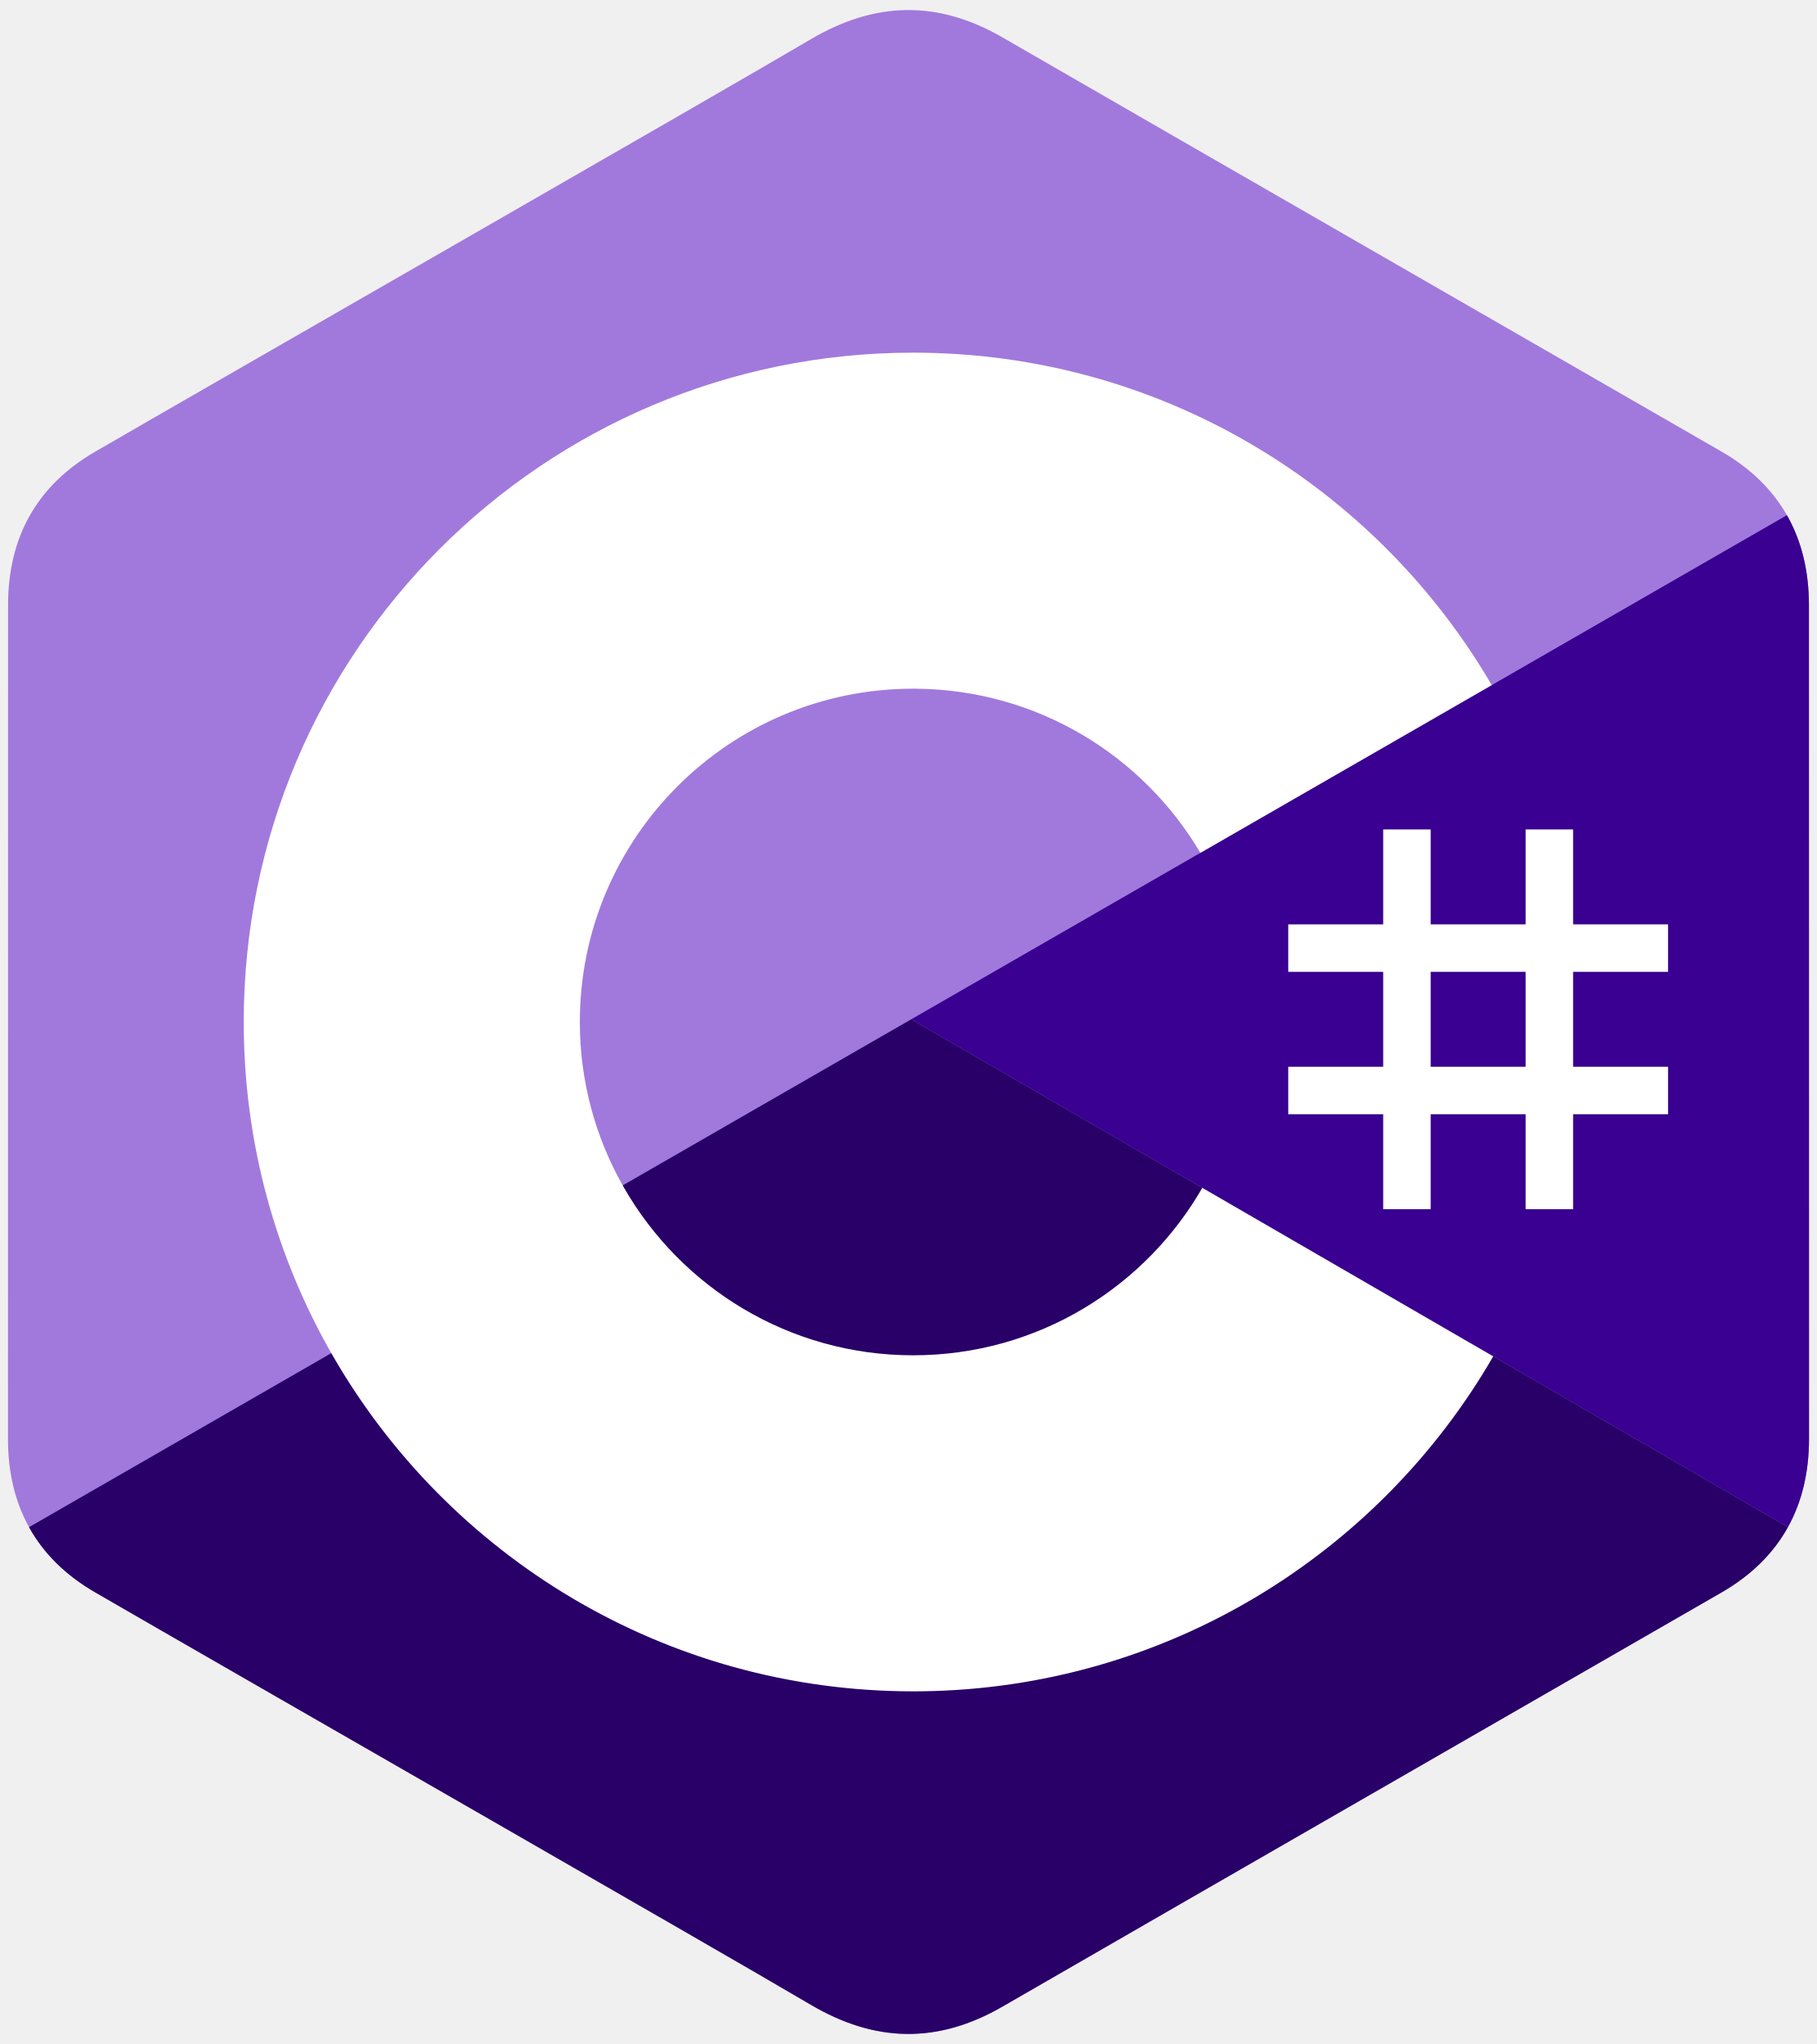
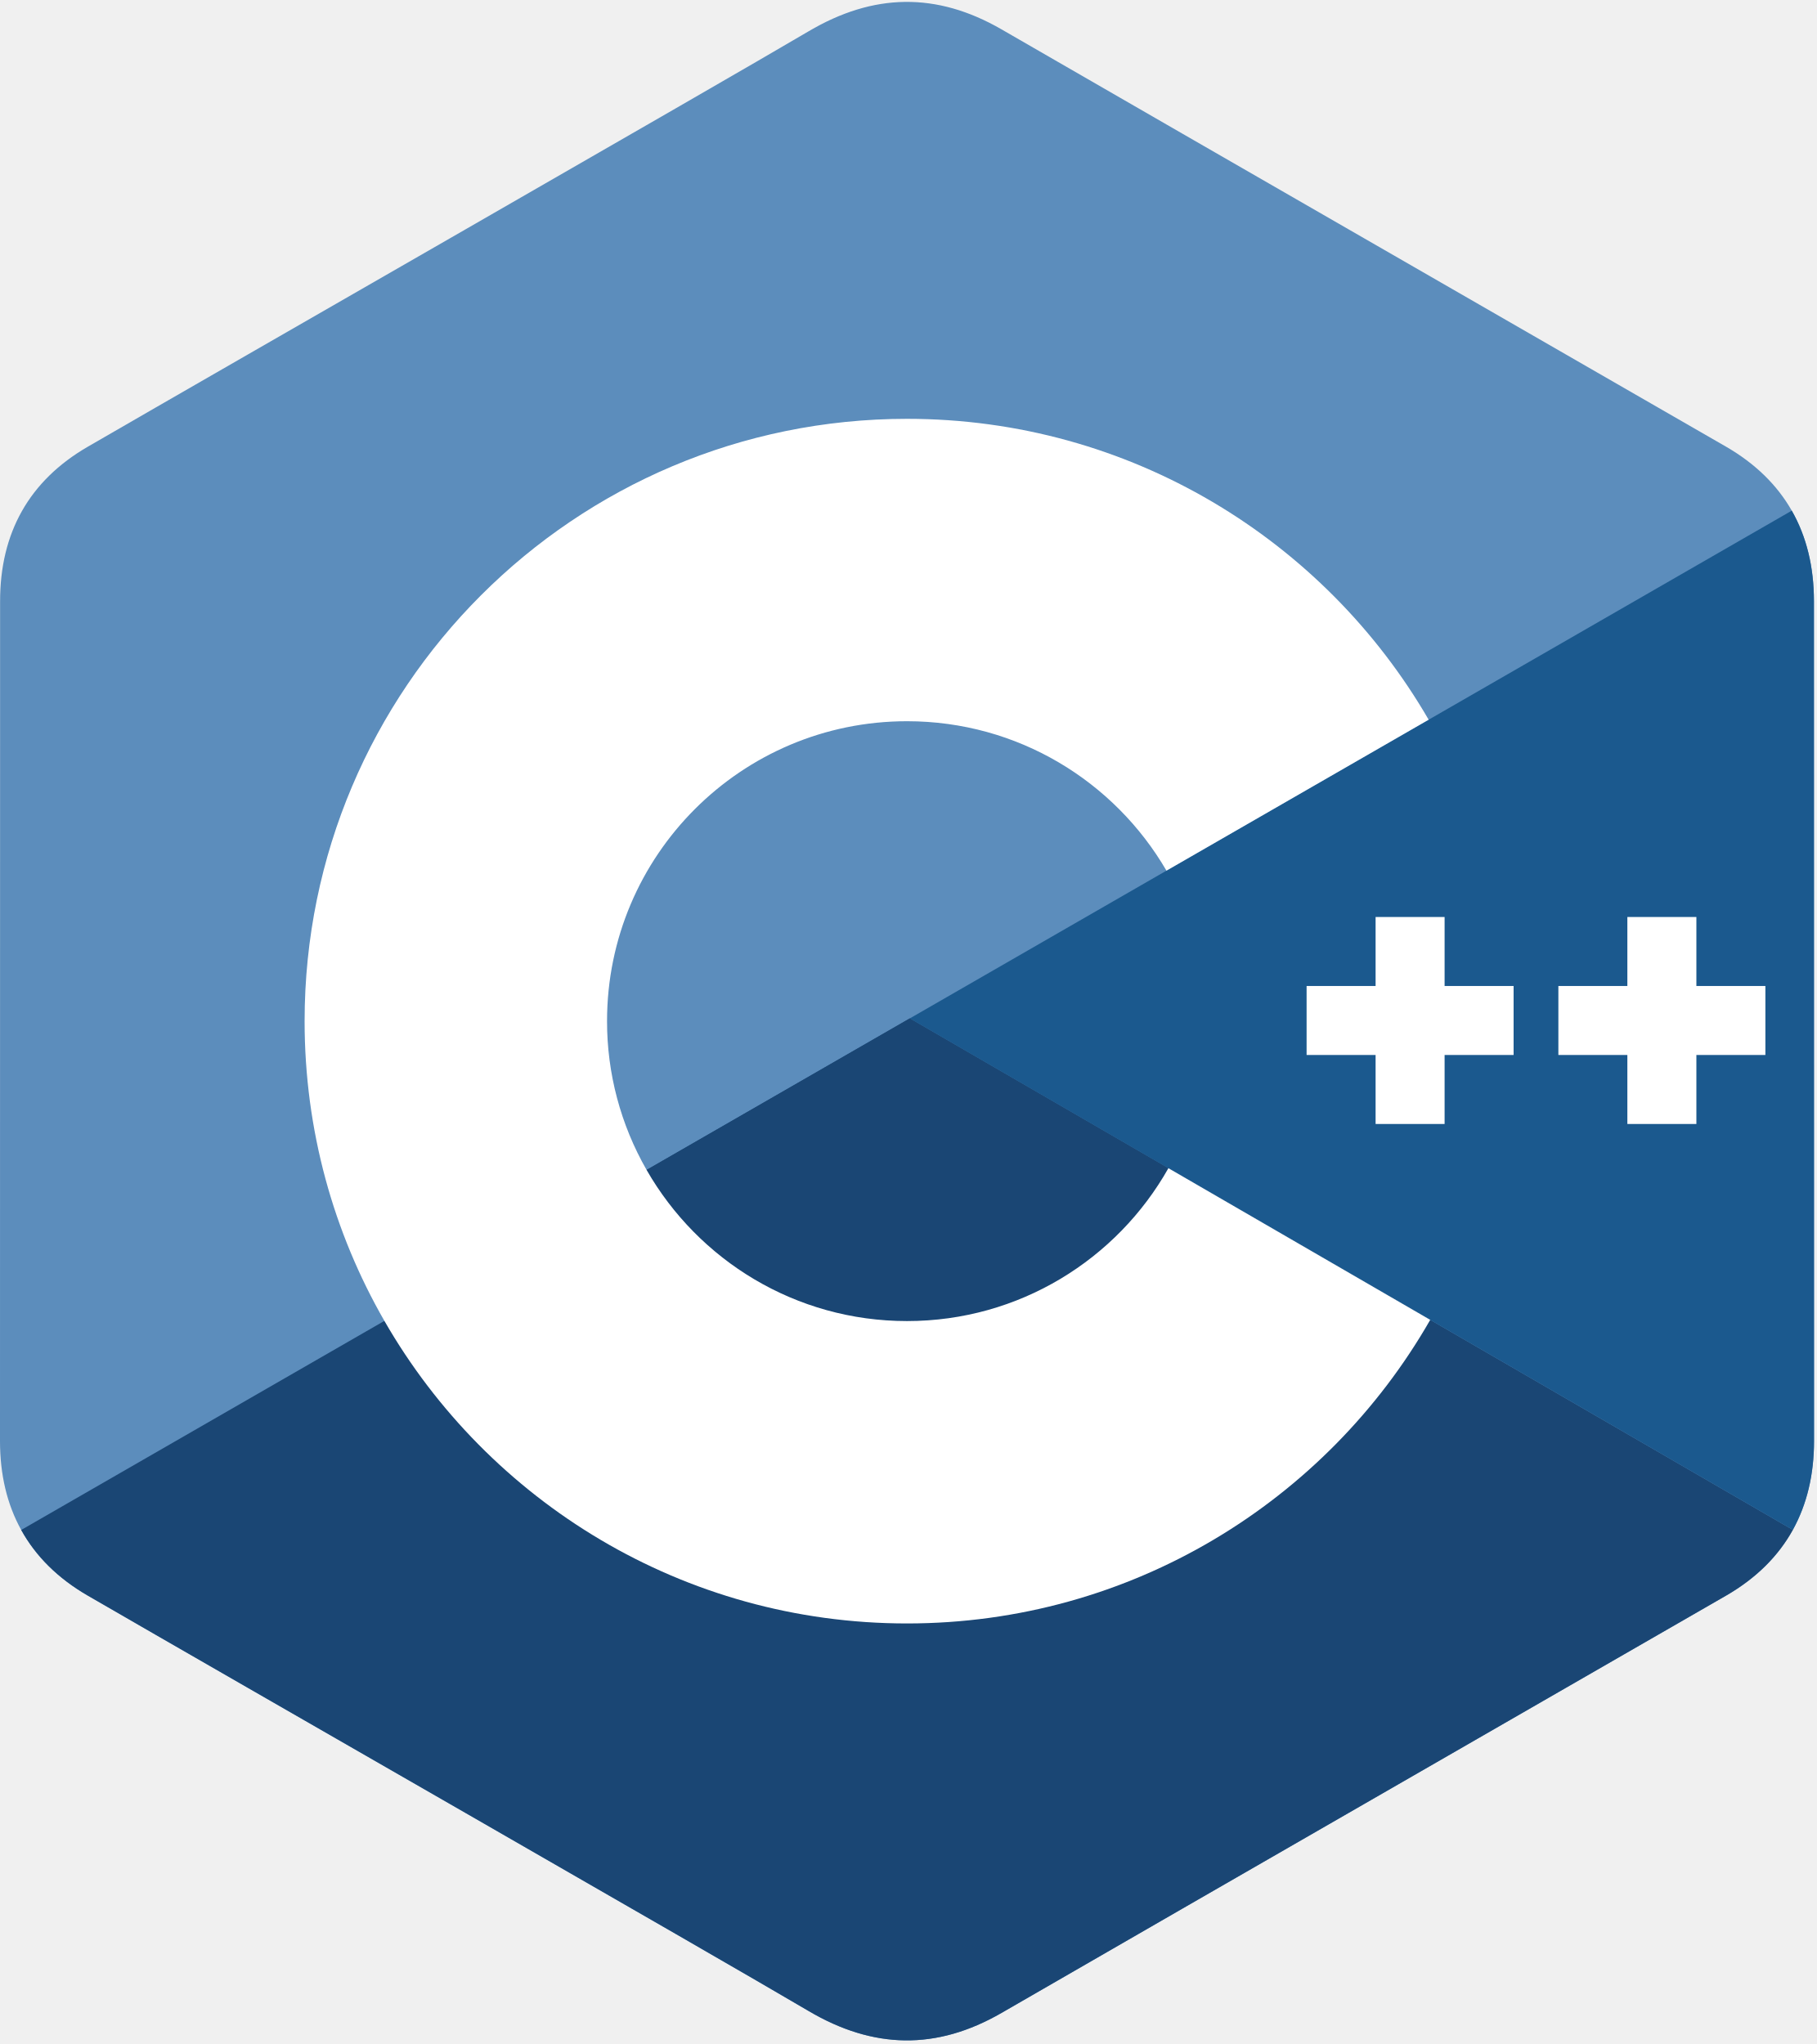
- <svg xmlns="http://www.w3.org/2000/svg" height="2500" preserveAspectRatio="xMidYMid" viewBox="0 -1.428 255.582 290.108" width="2222">
-   <path d="m255.569 84.452c-.002-4.83-1.035-9.098-3.124-12.76-2.052-3.603-5.125-6.622-9.247-9.009-34.025-19.619-68.083-39.178-102.097-58.817-9.17-5.294-18.061-5.1-27.163.27-13.543 7.986-81.348 46.833-101.553 58.536-8.321 4.818-12.37 12.19-12.372 21.771-.013 39.455 0 78.91-.013 118.365 0 4.724.991 8.91 2.988 12.517 2.053 3.711 5.169 6.813 9.386 9.254 20.206 11.703 88.02 50.547 101.56 58.536 9.106 5.373 17.997 5.565 27.17.27 34.015-19.64 68.075-39.199 102.105-58.818 4.217-2.44 7.333-5.544 9.386-9.252 1.994-3.608 2.987-7.793 2.987-12.518 0 0 0-78.889-.013-118.345" fill="#a179dc" />
-   <path d="m128.182 143.241-125.194 72.084c2.053 3.711 5.169 6.813 9.386 9.254 20.206 11.703 88.02 50.547 101.56 58.536 9.106 5.373 17.997 5.565 27.17.27 34.015-19.64 68.075-39.199 102.105-58.818 4.217-2.44 7.333-5.544 9.386-9.252z" fill="#280068" />
-   <path d="m255.569 84.452c-.002-4.83-1.035-9.098-3.124-12.76l-124.263 71.55 124.413 72.073c1.994-3.608 2.985-7.793 2.987-12.518 0 0 0-78.889-.013-118.345" fill="#390091" />
-   <g fill="#fff">
-     <path d="m201.892 116.294v13.474h13.474v-13.474h6.737v13.474h13.474v6.737h-13.474v13.473h13.474v6.737h-13.474v13.474h-6.737v-13.474h-13.474v13.474h-6.737v-13.474h-13.473v-6.737h13.473v-13.473h-13.473v-6.737h13.473v-13.474zm13.474 20.21h-13.474v13.474h13.474z" />
-     <path d="m128.457 48.626c35.144 0 65.827 19.086 82.262 47.456l-.16-.273-41.35 23.808c-8.146-13.793-23.08-23.102-40.213-23.294l-.54-.003c-26.125 0-47.305 21.18-47.305 47.305a47.08 47.08 0 0 0 6.239 23.47c8.154 14.235 23.483 23.836 41.067 23.836 17.693 0 33.109-9.723 41.221-24.11l-.197.345 41.287 23.918c-16.255 28.13-46.518 47.157-81.253 47.536l-1.058.006c-35.255 0-66.025-19.204-82.419-47.724-8.003-13.923-12.582-30.064-12.582-47.277 0-52.466 42.532-95 95-95z" />
-   </g>
+ <svg xmlns="http://www.w3.org/2000/svg" width="2222" height="2500" viewBox="0 0 256 288" preserveAspectRatio="xMinYMin meet">
+   <path d="M255.569 84.72c-.002-4.83-1.035-9.098-3.124-12.761-2.052-3.602-5.125-6.621-9.247-9.008-34.025-19.619-68.083-39.178-102.097-58.817-9.17-5.294-18.061-5.101-27.163.269C100.395 12.39 32.59 51.237 12.385 62.94 4.064 67.757.015 75.129.013 84.711 0 124.166.013 163.62 0 203.076c.002 4.724.991 8.909 2.988 12.517 2.053 3.711 5.169 6.813 9.386 9.254 20.206 11.703 88.02 50.547 101.56 58.536 9.106 5.373 17.997 5.565 27.17.269 34.015-19.64 68.075-39.198 102.105-58.817 4.217-2.44 7.333-5.544 9.386-9.252 1.994-3.608 2.985-7.793 2.987-12.518 0 0 0-78.889-.013-118.345" fill="#5C8DBC" />
+   <path d="M128.182 143.509L2.988 215.593c2.053 3.711 5.169 6.813 9.386 9.254 20.206 11.703 88.02 50.547 101.56 58.536 9.106 5.373 17.997 5.565 27.17.269 34.015-19.64 68.075-39.198 102.105-58.817 4.217-2.44 7.333-5.544 9.386-9.252l-124.413-72.074" fill="#1A4674" />
+   <path d="M91.101 164.861c7.285 12.718 20.98 21.296 36.69 21.296 15.807 0 29.58-8.687 36.828-21.541l-36.437-21.107-37.081 21.352" fill="#1A4674" />
+   <path d="M255.569 84.72c-.002-4.83-1.035-9.098-3.124-12.761l-124.263 71.55 124.413 72.074c1.994-3.608 2.985-7.793 2.987-12.518 0 0 0-78.889-.013-118.345" fill="#1B598E" />
+   <path d="M248.728 148.661h-9.722v9.724h-9.724v-9.724h-9.721v-9.721h9.721v-9.722h9.724v9.722h9.722v9.721M213.253 148.661h-9.721v9.724h-9.722v-9.724h-9.722v-9.721h9.722v-9.722h9.722v9.722h9.721v9.721" fill="#FFF" />
+   <path d="M164.619 164.616c-7.248 12.854-21.021 21.541-36.828 21.541-15.71 0-29.405-8.578-36.69-21.296a42.062 42.062 0 0 1-5.574-20.968c0-23.341 18.923-42.263 42.264-42.263 15.609 0 29.232 8.471 36.553 21.059l36.941-21.272c-14.683-25.346-42.096-42.398-73.494-42.398-46.876 0-84.875 38-84.875 84.874 0 15.378 4.091 29.799 11.241 42.238 14.646 25.48 42.137 42.637 73.634 42.637 31.555 0 59.089-17.226 73.714-42.781l-36.886-21.371" fill="#FFF" />
</svg>
